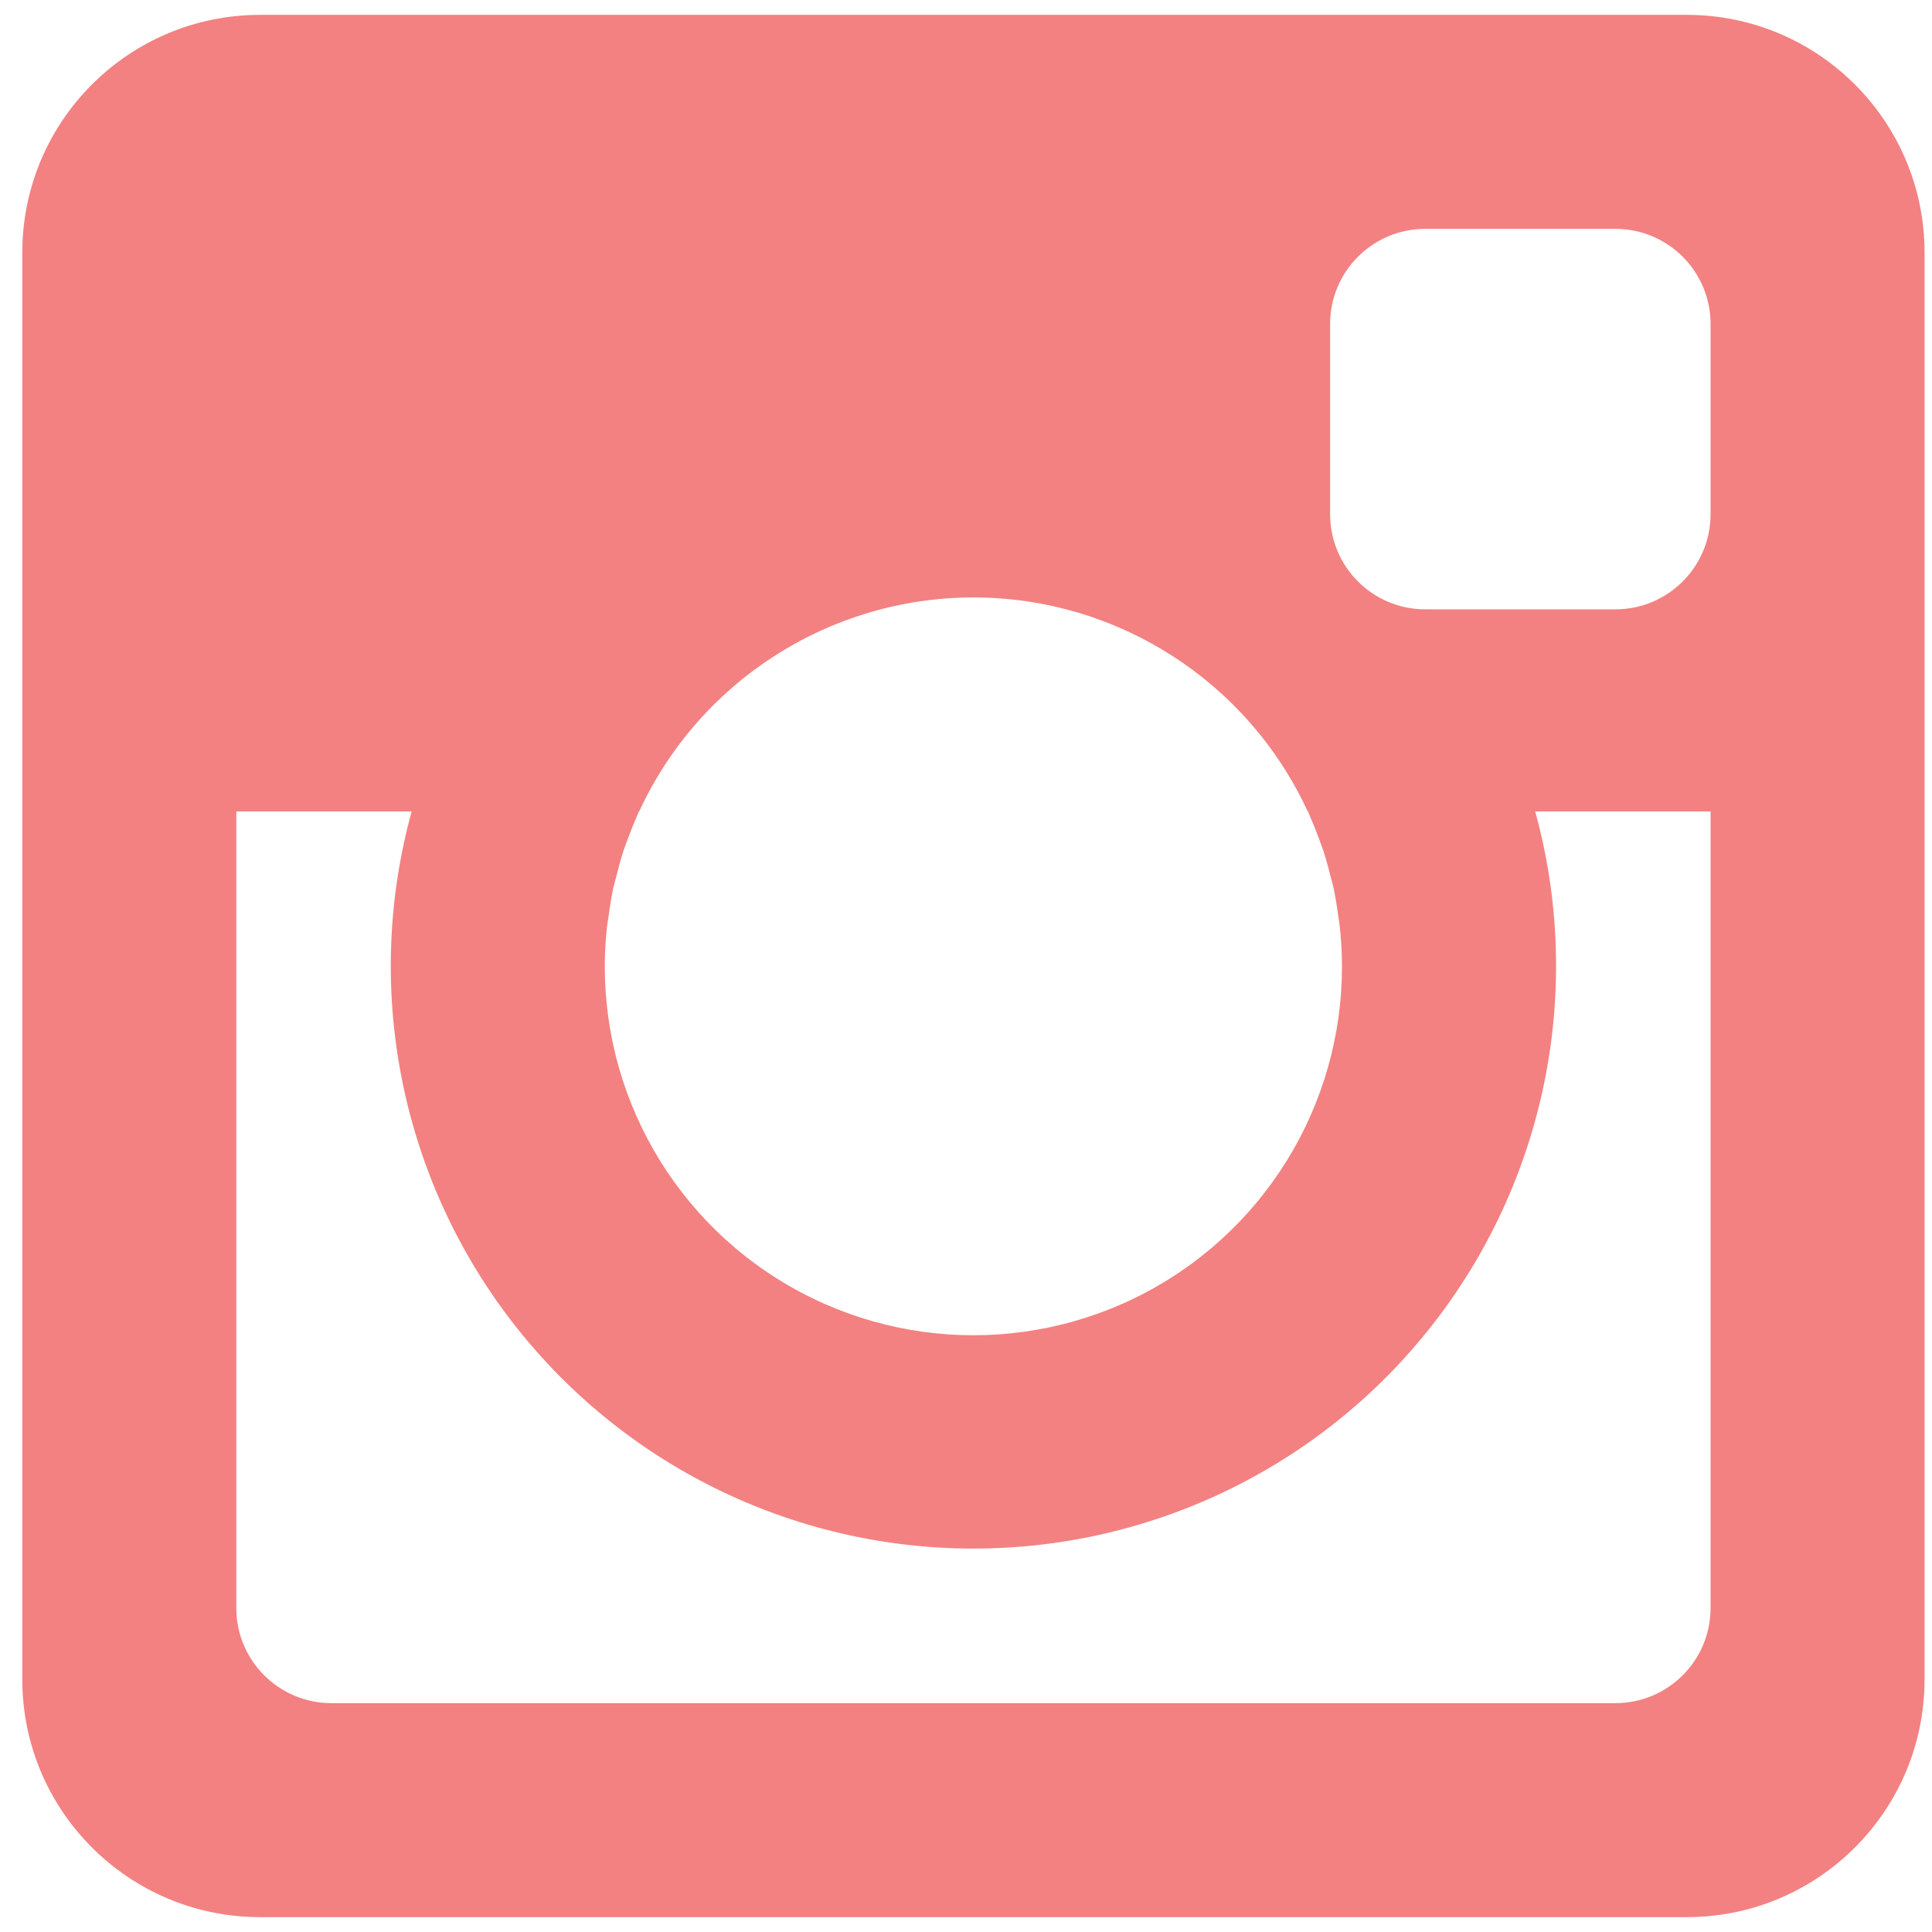
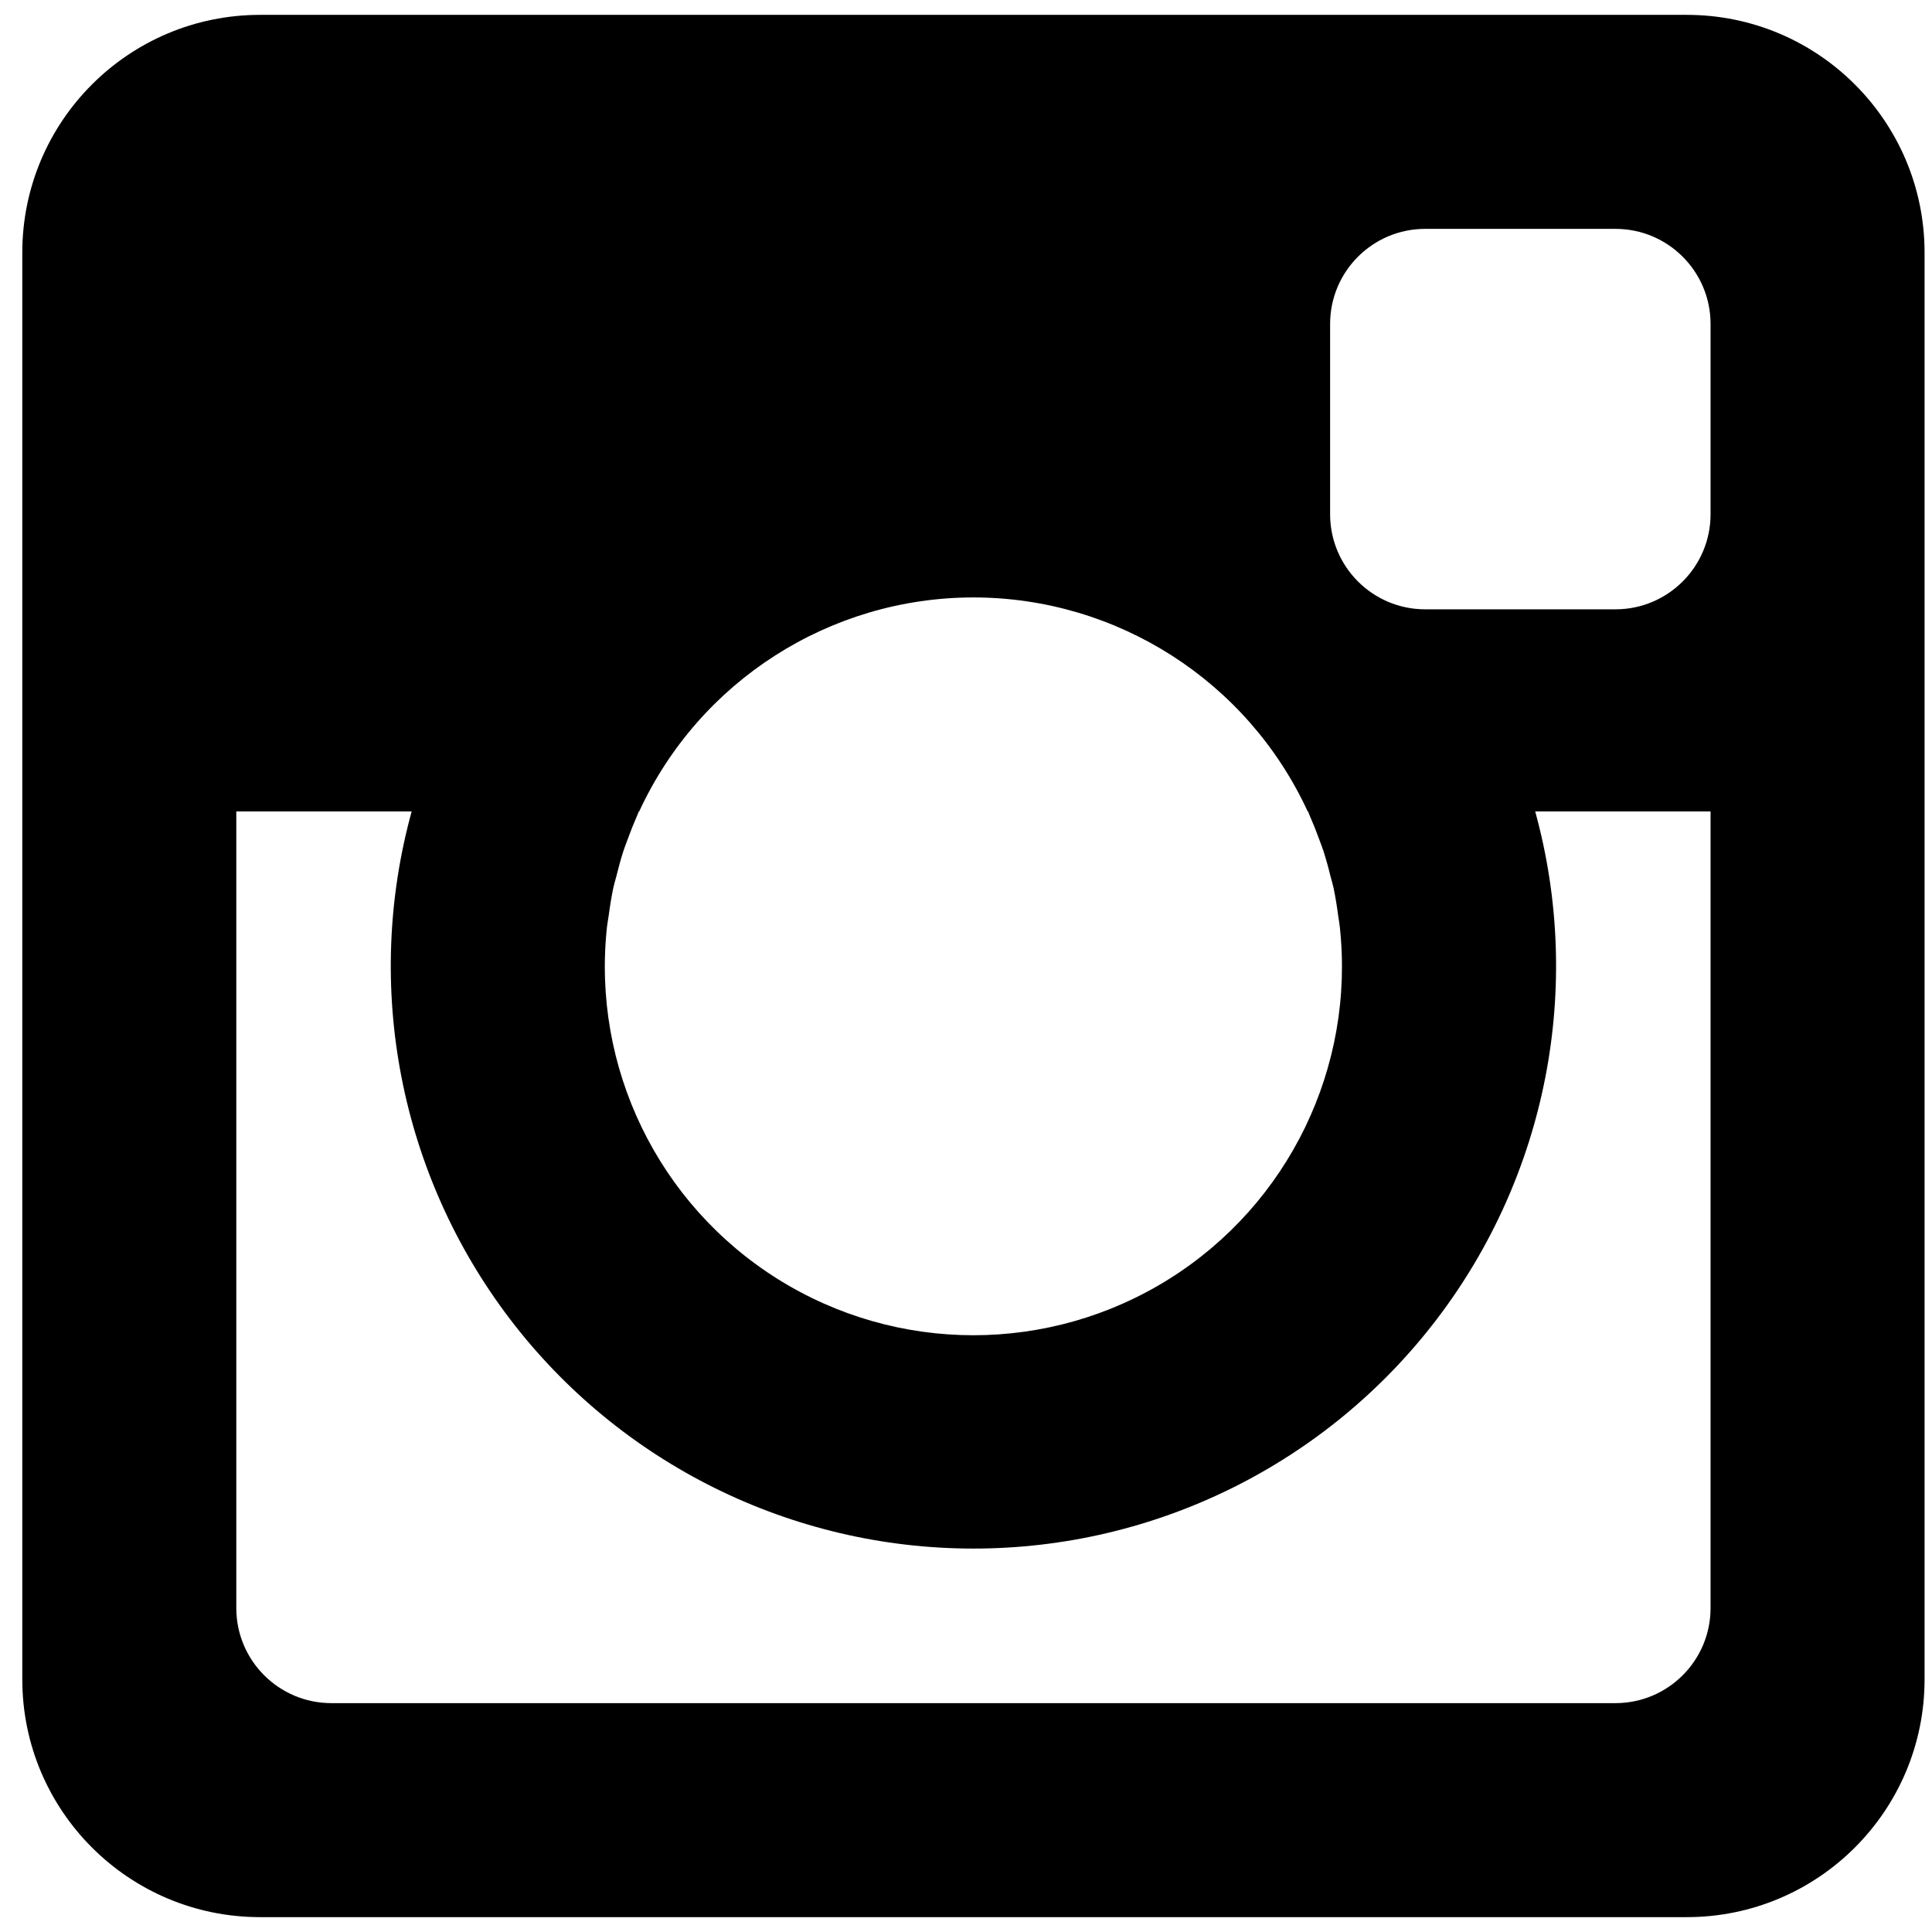
<svg xmlns="http://www.w3.org/2000/svg" width="26" height="26" viewBox="0 0 26 26">
  <g>
    <g>
-       <path id="instagram" fill="#f38181" d="M22.7 25.8H3.5a3.2 3.2 0 0 1-3.2-3.2V3.4A3.2 3.2 0 0 1 3.5.2h19.2a3.2 3.2 0 0 1 3.2 3.2v19.2a3.2 3.2 0 0 1-3.2 3.2zM13.1 8.04a4.957 4.957 0 0 0-4.498 2.88h-.005l-.022.054a4.93 4.93 0 0 0-.128.321c-.02.053-.04.104-.057.156a4.994 4.994 0 0 0-.095.34c-.014.054-.03.106-.042.16a4.987 4.987 0 0 0-.061.368c-.007.05-.017.099-.023.15a4.96 4.96 0 1 0 9.861 0c-.005-.051-.015-.1-.022-.15a4.982 4.982 0 0 0-.061-.368c-.012-.054-.028-.106-.042-.16a5 5 0 0 0-.095-.34c-.017-.052-.038-.103-.057-.156a4.936 4.936 0 0 0-.128-.32l-.022-.056h-.005A4.957 4.957 0 0 0 13.1 8.04zm9.92-3.68a1.28 1.28 0 0 0-1.28-1.28h-2.56a1.28 1.28 0 0 0-1.28 1.28v2.56c0 .707.573 1.28 1.28 1.28h2.56a1.28 1.28 0 0 0 1.28-1.28zm0 6.56h-2.36a7.84 7.84 0 0 1-7.56 9.92 7.84 7.84 0 0 1-7.56-9.92H3.18v10.72c0 .707.573 1.28 1.28 1.28h17.28a1.28 1.28 0 0 0 1.28-1.28z" />
+       <path id="instagram" d="M22.7 25.8H3.5a3.2 3.2 0 0 1-3.2-3.2V3.4A3.2 3.2 0 0 1 3.5.2h19.2a3.2 3.2 0 0 1 3.2 3.2v19.2a3.2 3.2 0 0 1-3.2 3.2zM13.1 8.04a4.957 4.957 0 0 0-4.498 2.88h-.005l-.022.054a4.93 4.93 0 0 0-.128.321c-.02.053-.04.104-.057.156a4.994 4.994 0 0 0-.095.34c-.014.054-.03.106-.042.16a4.987 4.987 0 0 0-.061.368c-.007.05-.017.099-.023.15a4.96 4.96 0 1 0 9.861 0c-.005-.051-.015-.1-.022-.15a4.982 4.982 0 0 0-.061-.368c-.012-.054-.028-.106-.042-.16a5 5 0 0 0-.095-.34c-.017-.052-.038-.103-.057-.156a4.936 4.936 0 0 0-.128-.32l-.022-.056h-.005A4.957 4.957 0 0 0 13.1 8.04zm9.92-3.68a1.28 1.28 0 0 0-1.28-1.28h-2.56a1.28 1.28 0 0 0-1.28 1.28v2.56c0 .707.573 1.28 1.28 1.28h2.56a1.28 1.28 0 0 0 1.28-1.28zm0 6.56h-2.36a7.84 7.84 0 0 1-7.56 9.92 7.84 7.84 0 0 1-7.56-9.92H3.18v10.72c0 .707.573 1.28 1.28 1.28h17.28a1.28 1.28 0 0 0 1.28-1.28z" />
    </g>
  </g>
</svg>
